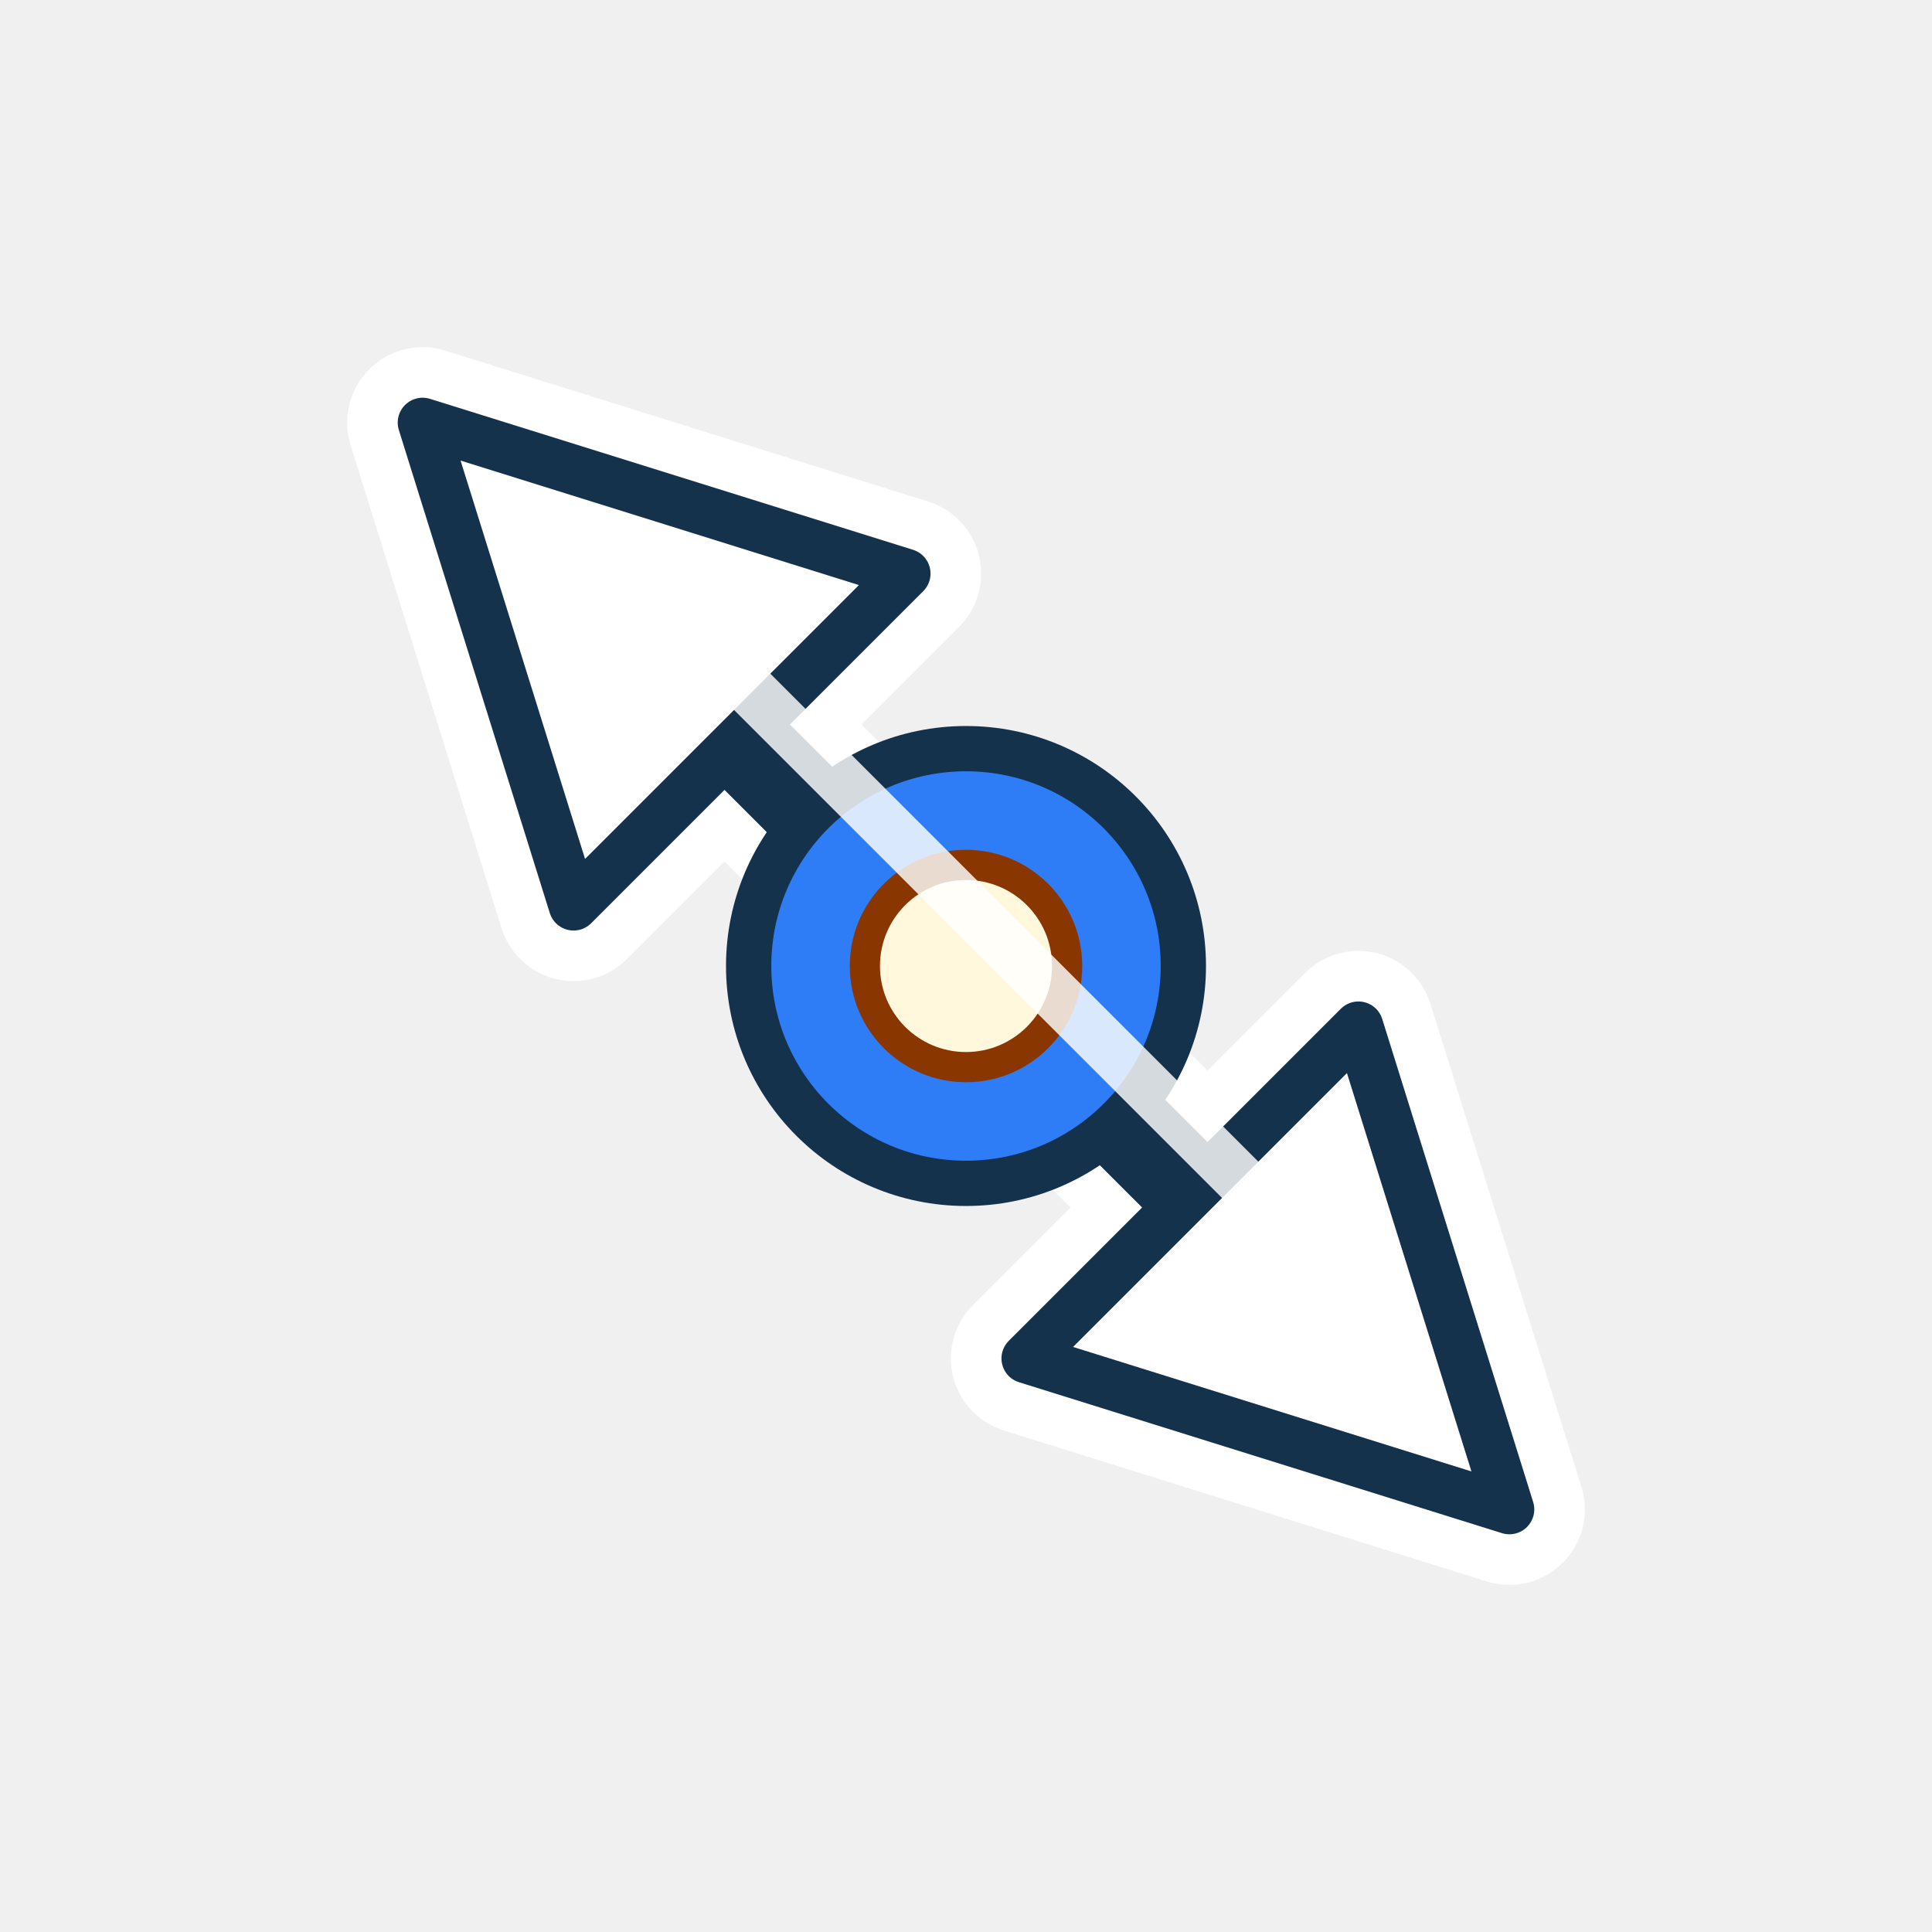
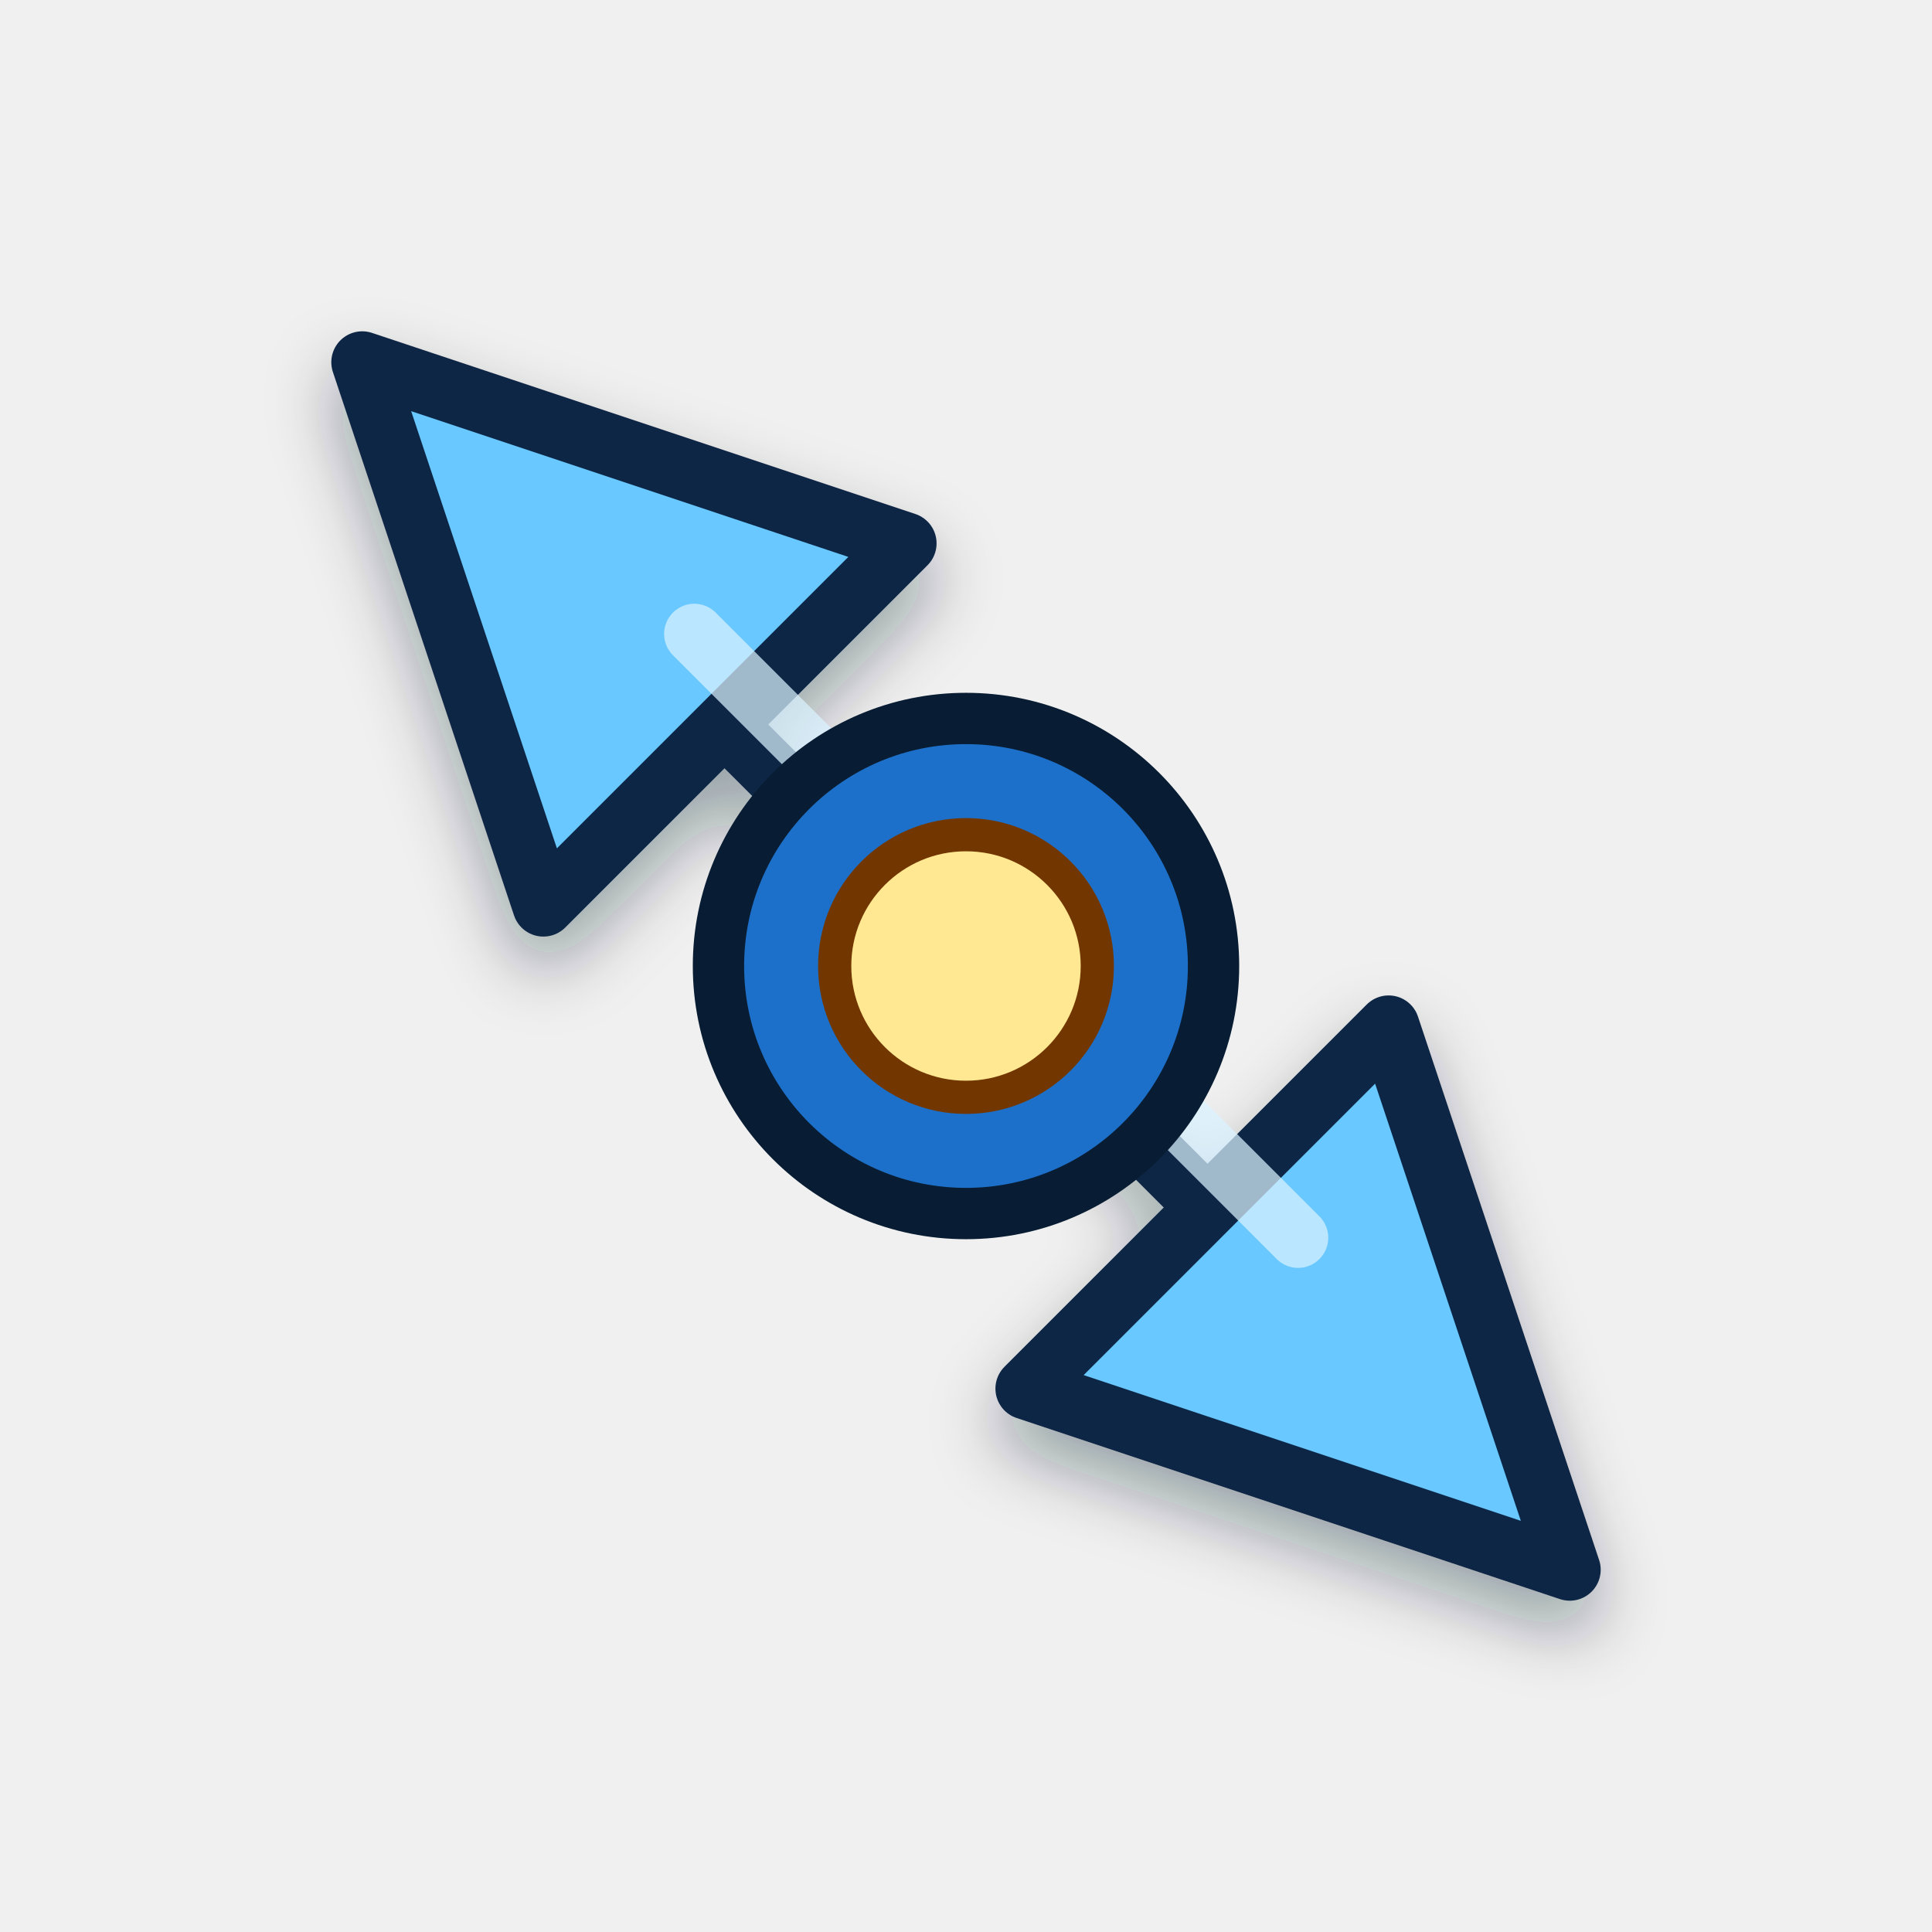
<svg xmlns="http://www.w3.org/2000/svg" viewBox="0 0 64 64">
  <defs>
-     <linearGradient id="blue" x1="8" y1="8" x2="56" y2="56">
-       <stop offset="0" stop-color="#ffffff" />
-       <stop offset="0.38" stop-color="#bfe2ff" />
-       <stop offset="1" stop-color="#1f6fbd" />
+     <linearGradient id="blue" x1="10" y1="10" x2="54" y2="54">
+       <stop offset="0" stop-color="#69c8ff" />
+       <stop offset="0.42" stop-color="#2f8cf6" />
+       <stop offset="1" stop-color="#0f3f76" />
    </linearGradient>
-     <linearGradient id="orange" x1="24" y1="24" x2="40" y2="40">
-       <stop offset="0" stop-color="#fff8dc" />
-       <stop offset="1" stop-color="#ff9b35" />
+     <linearGradient id="gold" x1="21" y1="20" x2="43" y2="44">
+       <stop offset="0" stop-color="#ffe891" />
+       <stop offset="0.52" stop-color="#ffae39" />
+       <stop offset="1" stop-color="#e56f17" />
    </linearGradient>
+     <filter id="shadow" x="-20%" y="-20%" width="140%" height="140%">
+       <feDropShadow dx="0" dy="1.1" stdDeviation="1.1" flood-color="#071a2d" flood-opacity="0.36" />
+     </filter>
  </defs>
-   <path d="M14 14 L30 19 L24 25 L39 40 L45 34 L50 50 L34 45 L40 39 L25 24 L19 30 Z" fill="#ffffff" stroke="#ffffff" stroke-width="5" stroke-linejoin="round" />
-   <path d="M14 14 L30 19 L24 25 L39 40 L45 34 L50 50 L34 45 L40 39 L25 24 L19 30 Z" fill="url(#blue)" stroke="#15324d" stroke-width="1.65" stroke-linejoin="round" />
-   <circle cx="32" cy="32" r="7.2" fill="#2f7df6" stroke="#15324d" stroke-width="1.5" />
-   <circle cx="32" cy="32" r="3.35" fill="url(#orange)" stroke="#8a3600" stroke-width="1" />
-   <path d="M23 21 L43 41" stroke="#ffffff" stroke-width="1.7" stroke-linecap="round" opacity="0.82" />
+   <path d="M12 12 L30 18 L24 24 L40 40 L46 34 L52 52 L34 46 L40 40 L24 24 L18 30 Z" fill="url(#blue)" stroke="#0c2745" stroke-width="2.05" stroke-linejoin="round" filter="url(#shadow)" />
+   <path d="M23 21 L43 41" stroke="#d9f3ff" stroke-width="2" stroke-linecap="round" opacity="0.72" />
+   <circle cx="32" cy="32" r="8.2" fill="#1d70c9" stroke="#081d33" stroke-width="1.7" />
+   <circle cx="32" cy="32" r="4.35" fill="url(#gold)" stroke="#723600" stroke-width="1.1" />
</svg>
